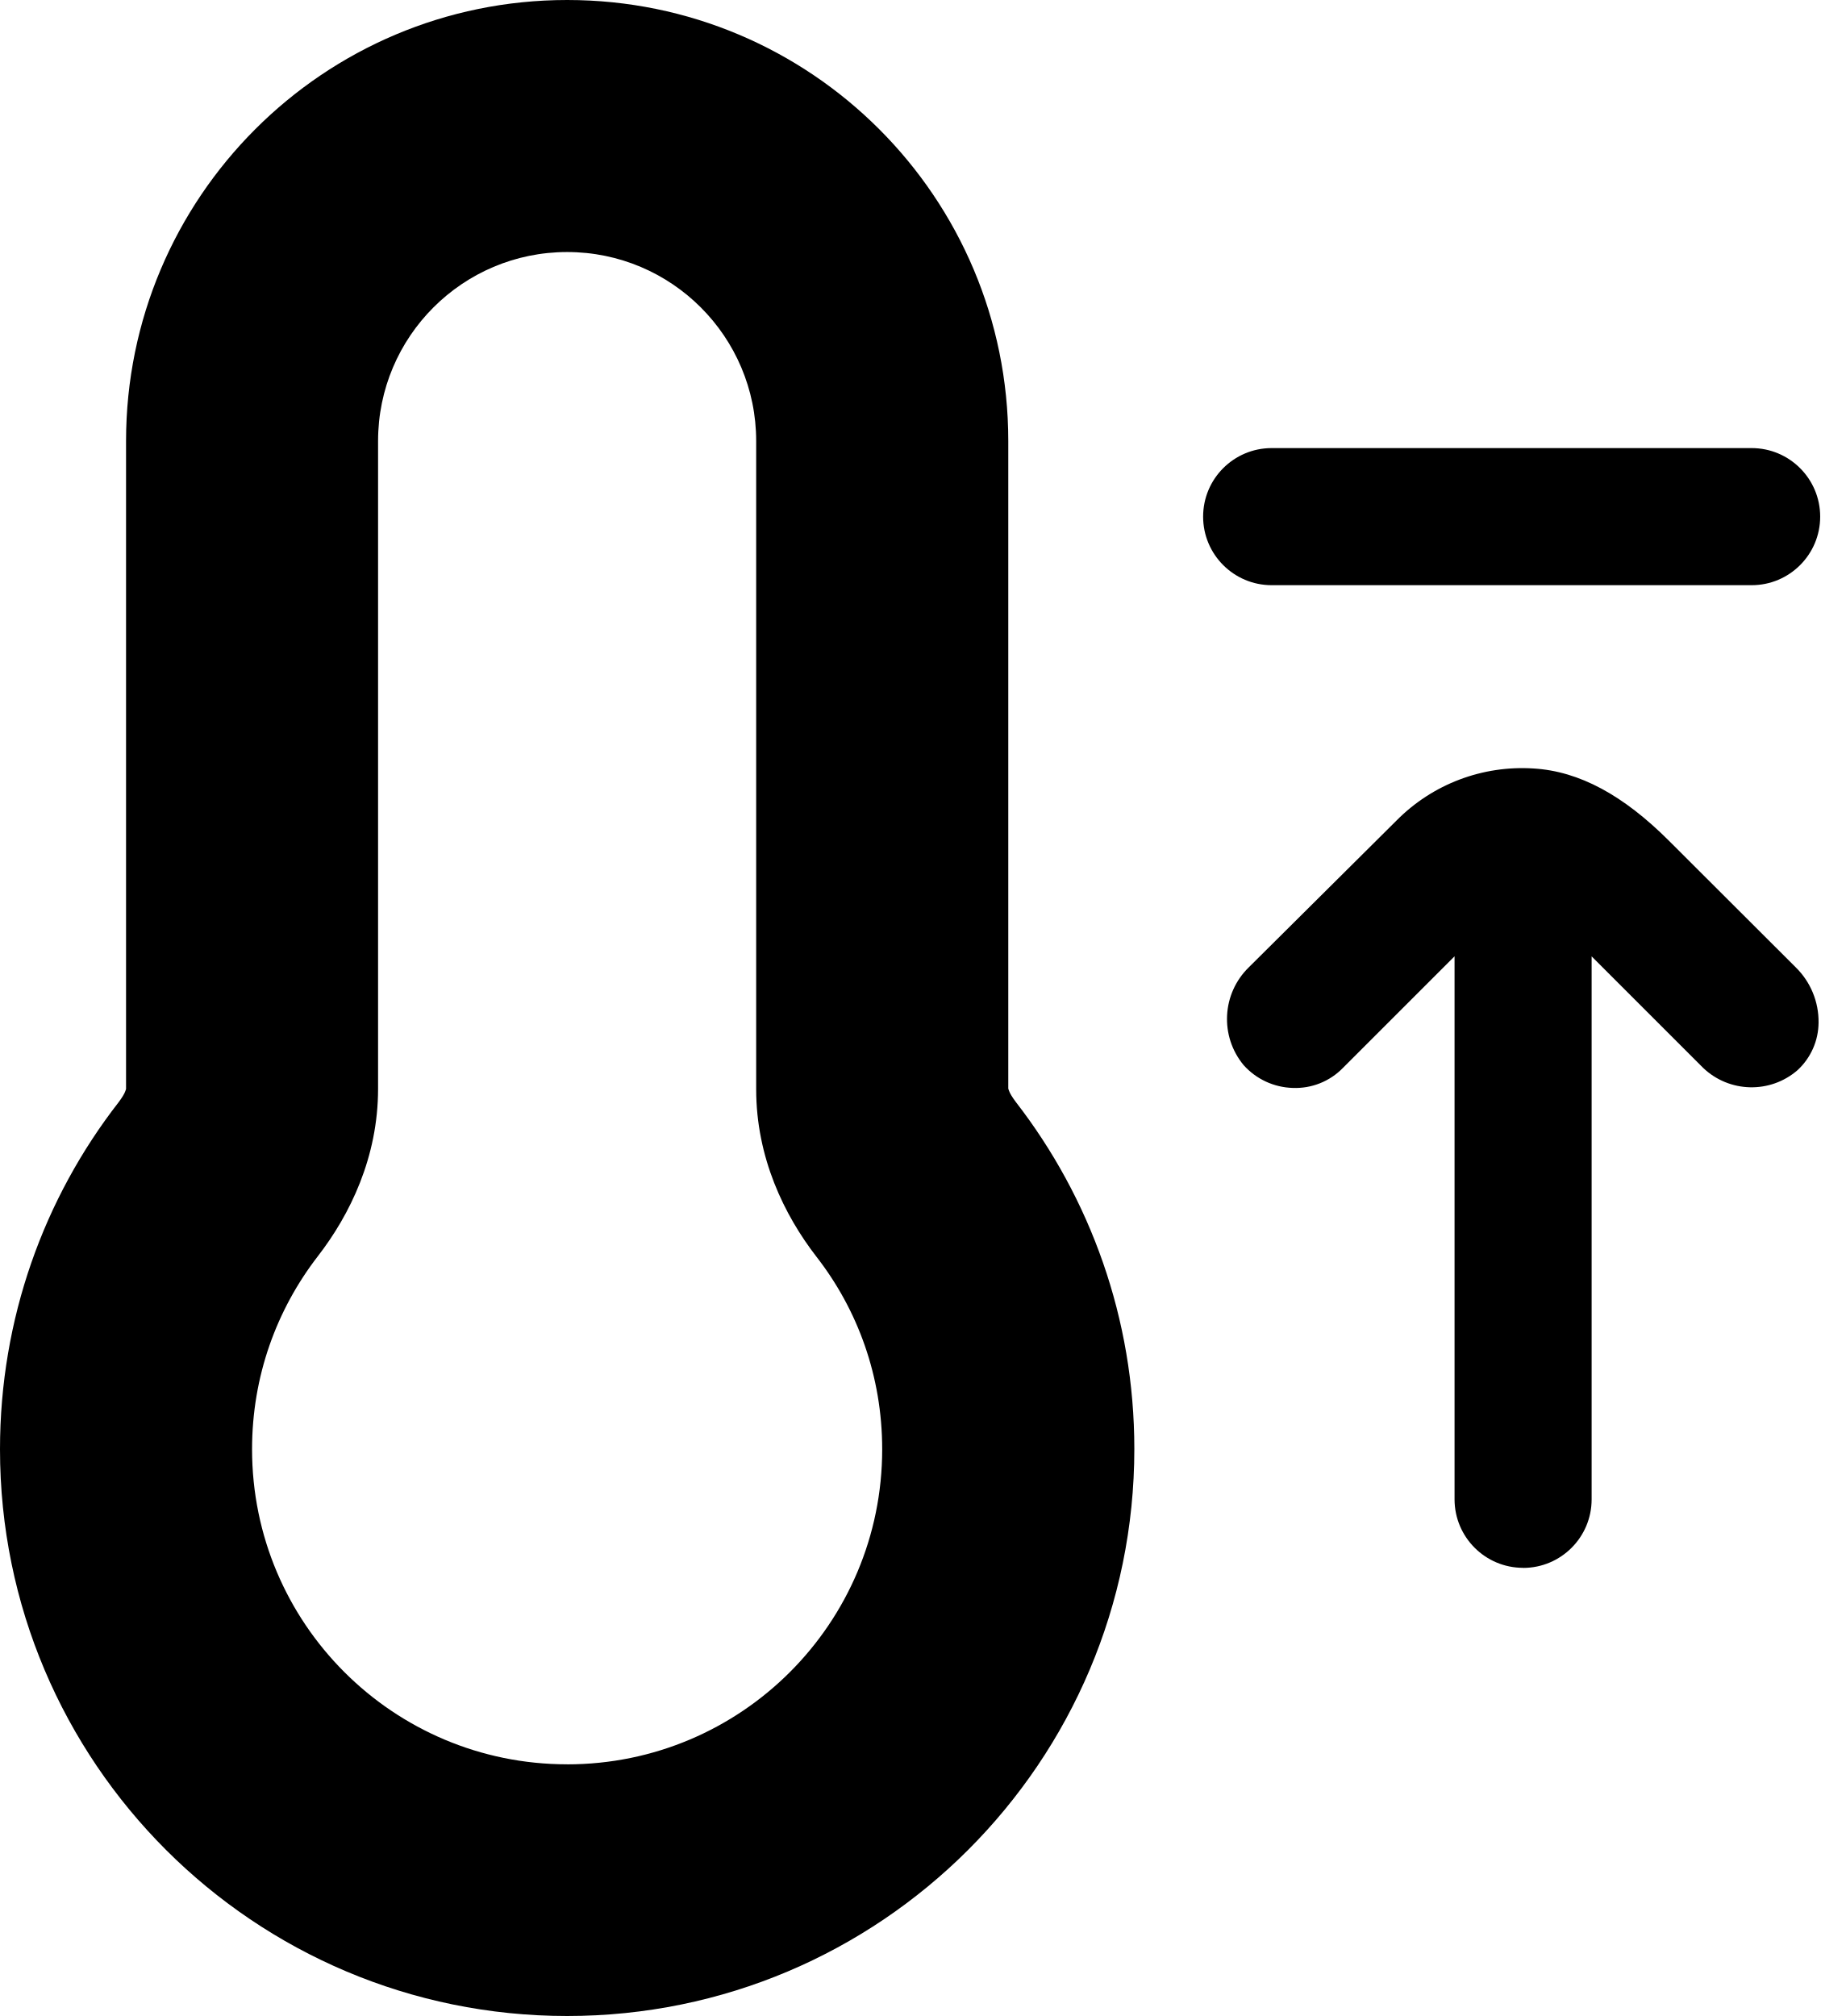
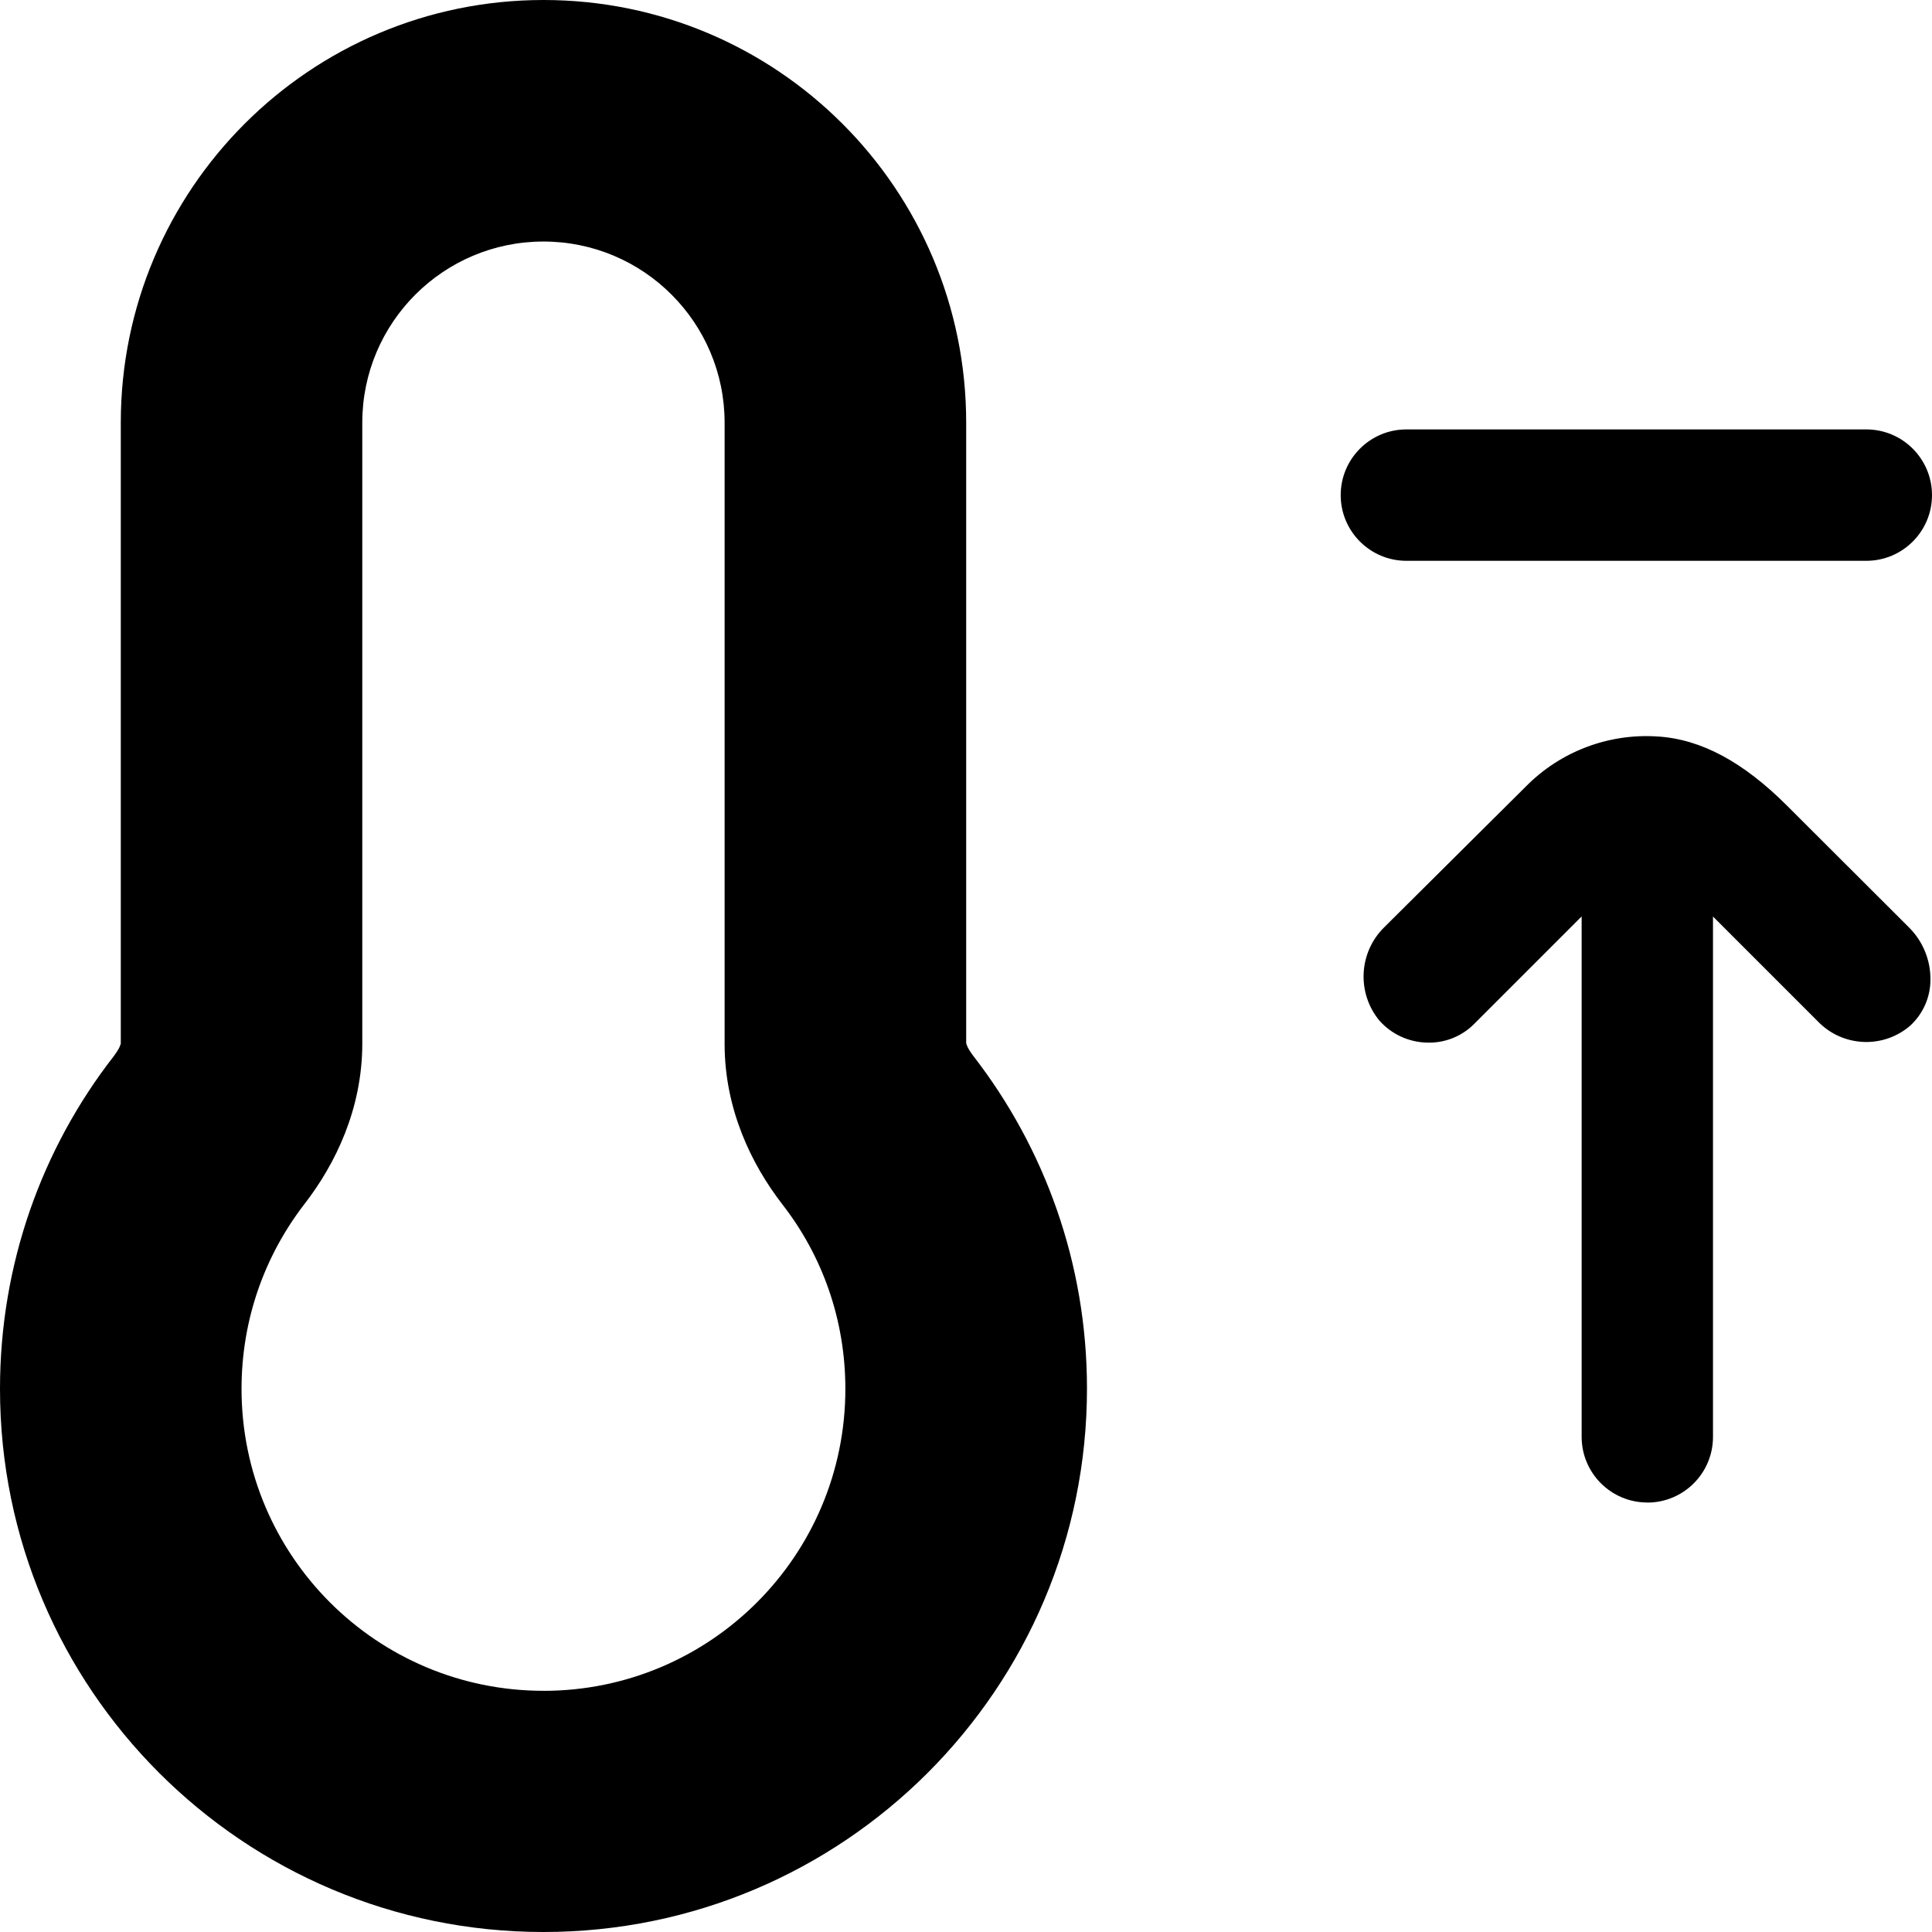
- <svg xmlns="http://www.w3.org/2000/svg" id="Layer_2" data-name="Layer 2" viewBox="0 0 462.24 512">
+ <svg xmlns="http://www.w3.org/2000/svg" id="Layer_2" data-name="Layer 2" viewBox="0 0 512 512">
  <g id="Layer_1-2" data-name="Layer 1">
    <g>
      <path d="m257.95,279.85c-.9-1.2-1.5-2.2-1.7-2.8-.1-.3-.2-.5-.2-.6V112.02C256.05,50.11,205.94,0,144.03,0S32.01,50.21,32.01,112.02v164.53c0,.1-.1.3-.2.6-.2.6-.8,1.6-1.7,2.8C11.2,304.26,0,334.87,0,368.07c0,79.52,64.51,143.93,144.03,143.93s144.03-64.51,144.03-144.03c0-33.11-11.2-63.71-30.11-88.12Zm-113.92,168.23c-44.21,0-80.02-35.81-80.02-80.02,0-18.5,6.2-35.41,16.7-49.01,8.2-10.6,15.3-25.2,15.3-42.51V112.02c0-26.51,21.5-48.01,48.01-48.01s48.01,21.5,48.01,48.01v164.63c0,17.3,7.1,31.91,15.3,42.51,10.5,13.5,16.7,30.41,16.7,48.91,0,44.21-35.81,80.02-80.02,80.02Z" />
      <g>
-         <path d="m386.78,398.2c9.62,0,17.41-7.8,17.41-17.41v-137.9l28.32,28.32c6.65,6.34,17.03,6.6,23.97.58,3.37-3.11,5.31-7.48,5.34-12.07.07-5.28-2.03-10.36-5.8-14.05l-32.15-32.1c-11.61-11.61-22.81-17.7-34.42-18.4-12.98-.84-25.68,3.98-34.82,13.23l-37.49,37.26c-6.85,6.67-7.43,17.48-1.33,24.84,3.19,3.57,7.7,5.66,12.48,5.8,4.79.19,9.43-1.66,12.77-5.11l28.32-28.32v137.9c0,9.62,7.8,17.41,17.41,17.41Z" />
-         <path d="m444.82,113.8h-121.88c-9.62,0-17.41,7.8-17.41,17.41s7.8,17.41,17.41,17.41h121.88c9.62,0,17.41-7.8,17.41-17.41s-7.8-17.41-17.41-17.41Z" />
+         <path d="m436.55,398.2c9.62,0,17.41-7.8,17.41-17.41v-137.9l28.32,28.32c6.65,6.34,17.03,6.6,23.97.58,3.37-3.11,5.31-7.48,5.34-12.07.07-5.28-2.03-10.36-5.8-14.05l-32.15-32.1c-11.61-11.61-22.81-17.7-34.42-18.4-12.98-.84-25.68,3.98-34.82,13.23l-37.49,37.26c-6.85,6.67-7.43,17.48-1.33,24.84,3.19,3.57,7.7,5.66,12.48,5.8,4.79.19,9.43-1.66,12.77-5.11l28.32-28.32v137.9c0,9.62,7.8,17.41,17.41,17.41Z" />
+         <path d="m494.59,113.8h-121.88c-9.62,0-17.41,7.8-17.41,17.41s7.8,17.41,17.41,17.41h121.88c9.62,0,17.41-7.8,17.41-17.41s-7.8-17.41-17.41-17.41Z" />
      </g>
    </g>
  </g>
</svg>
